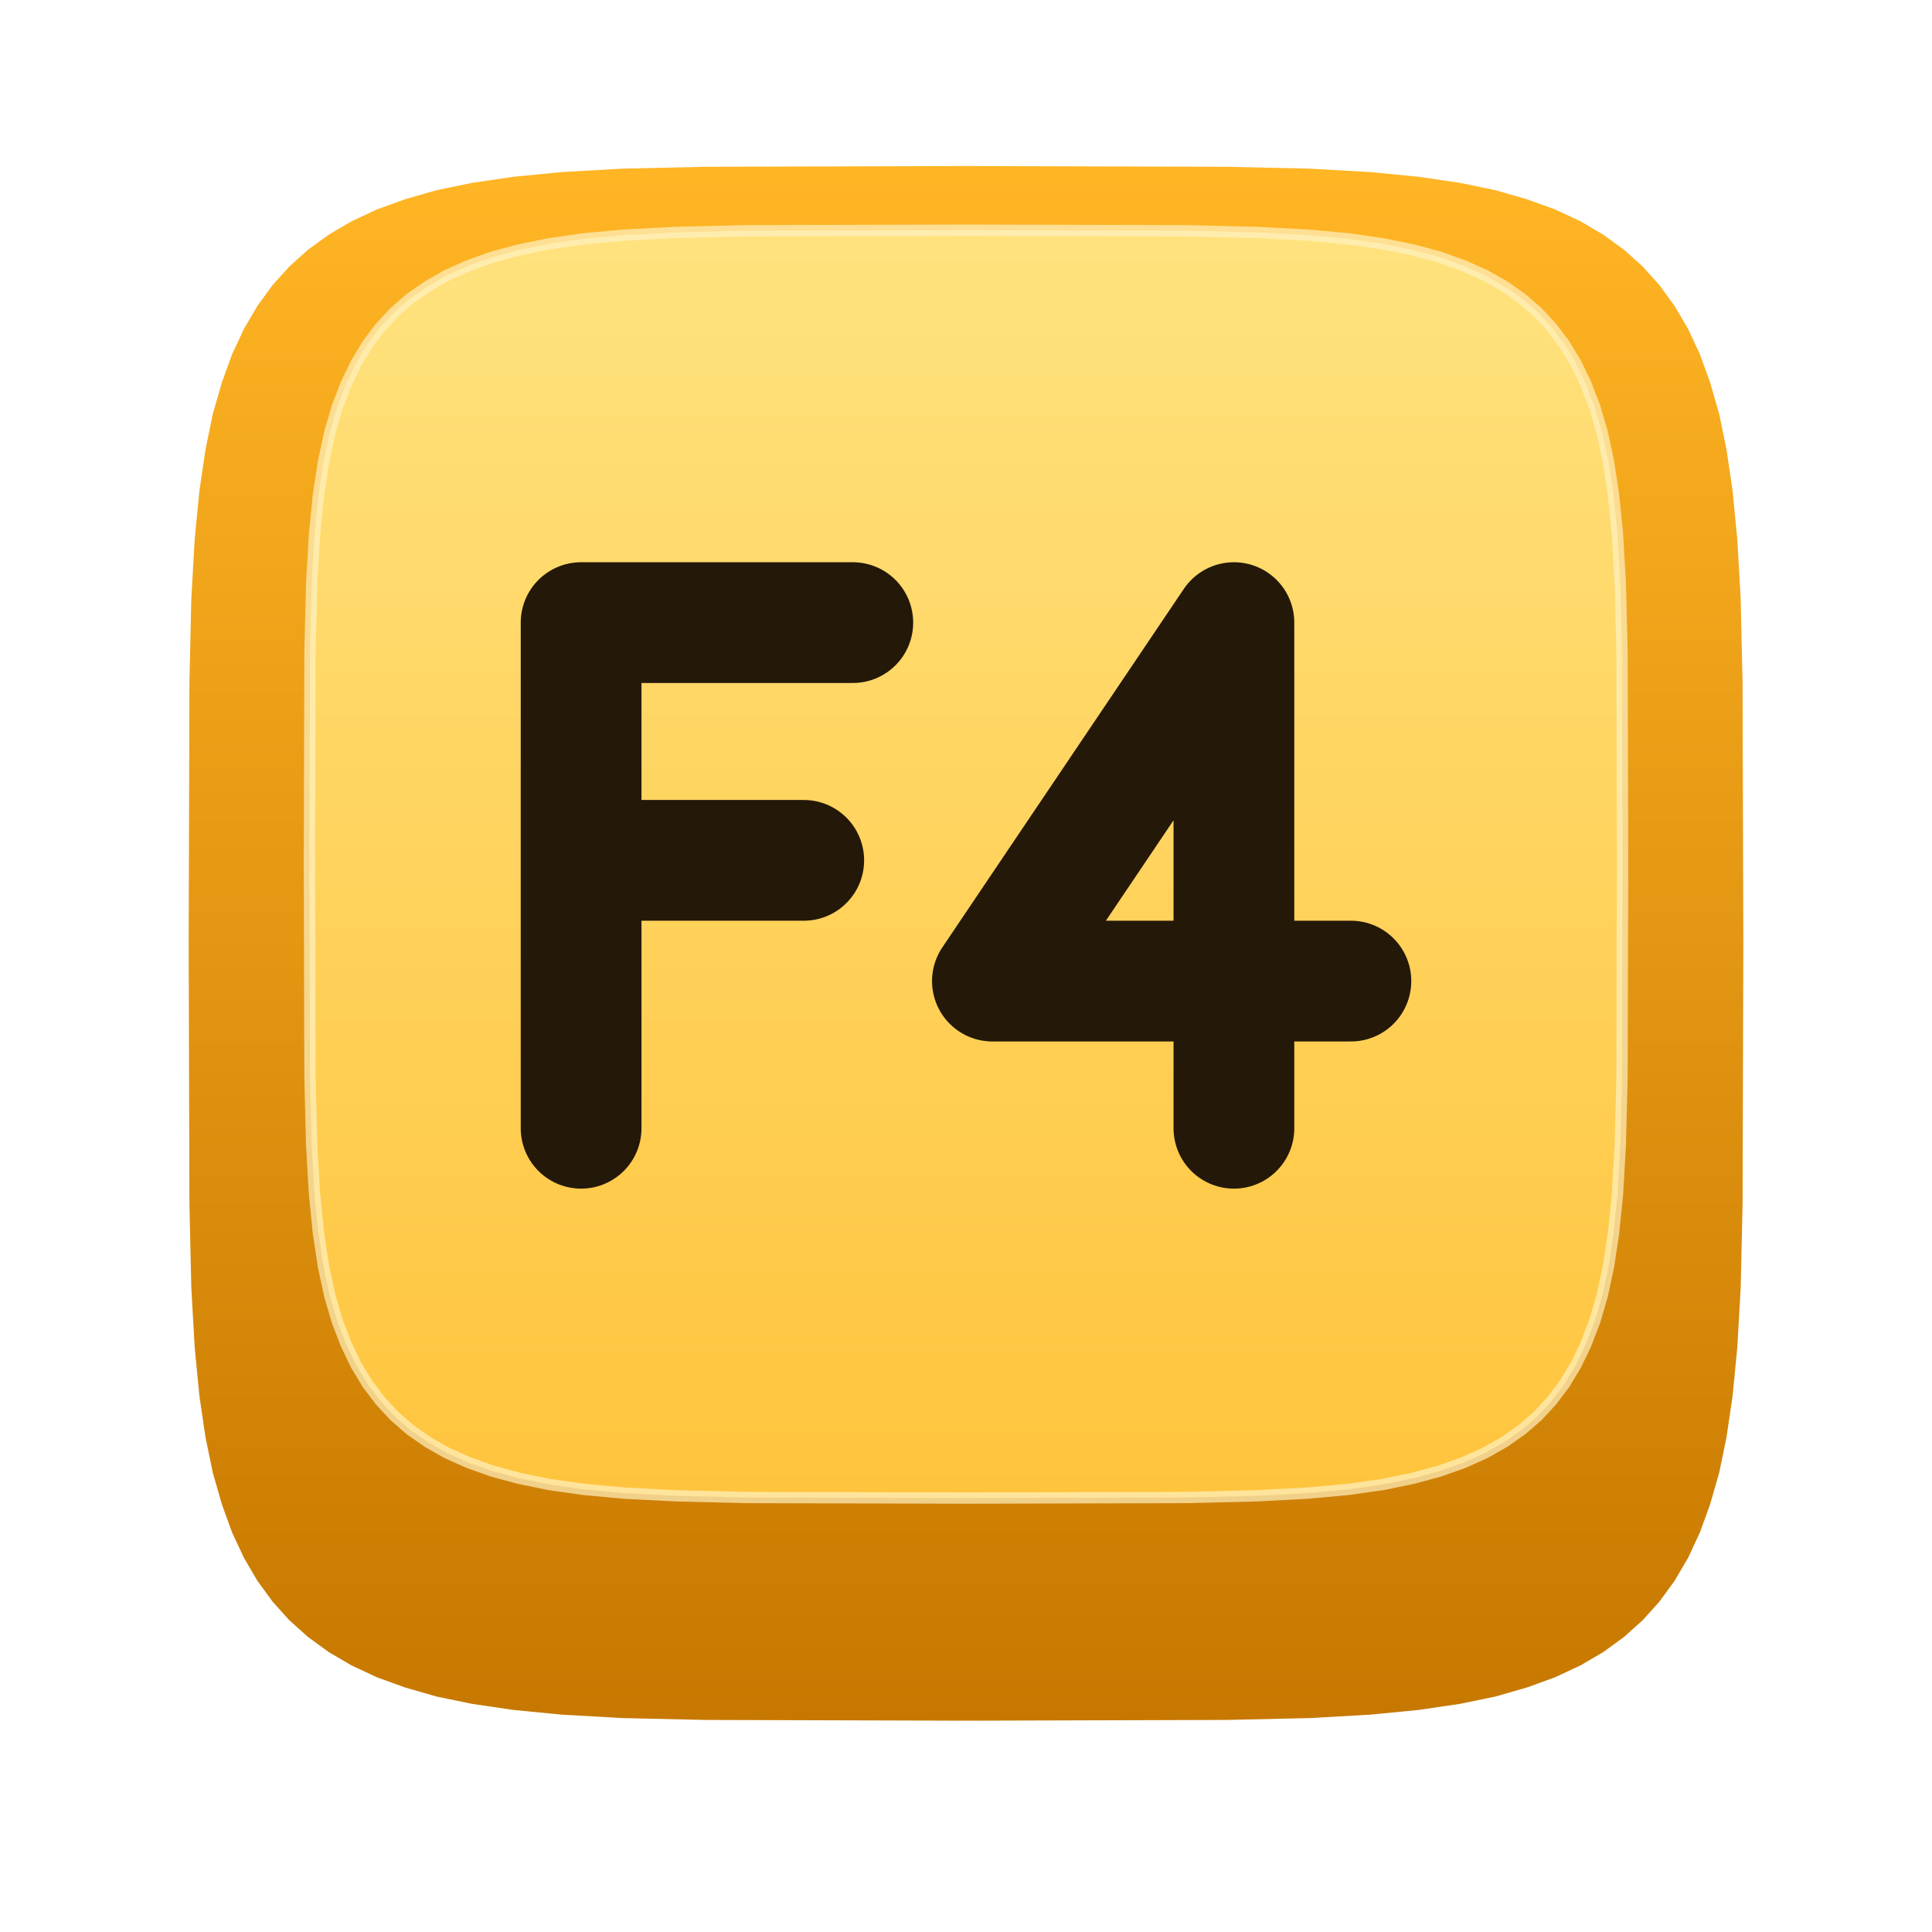
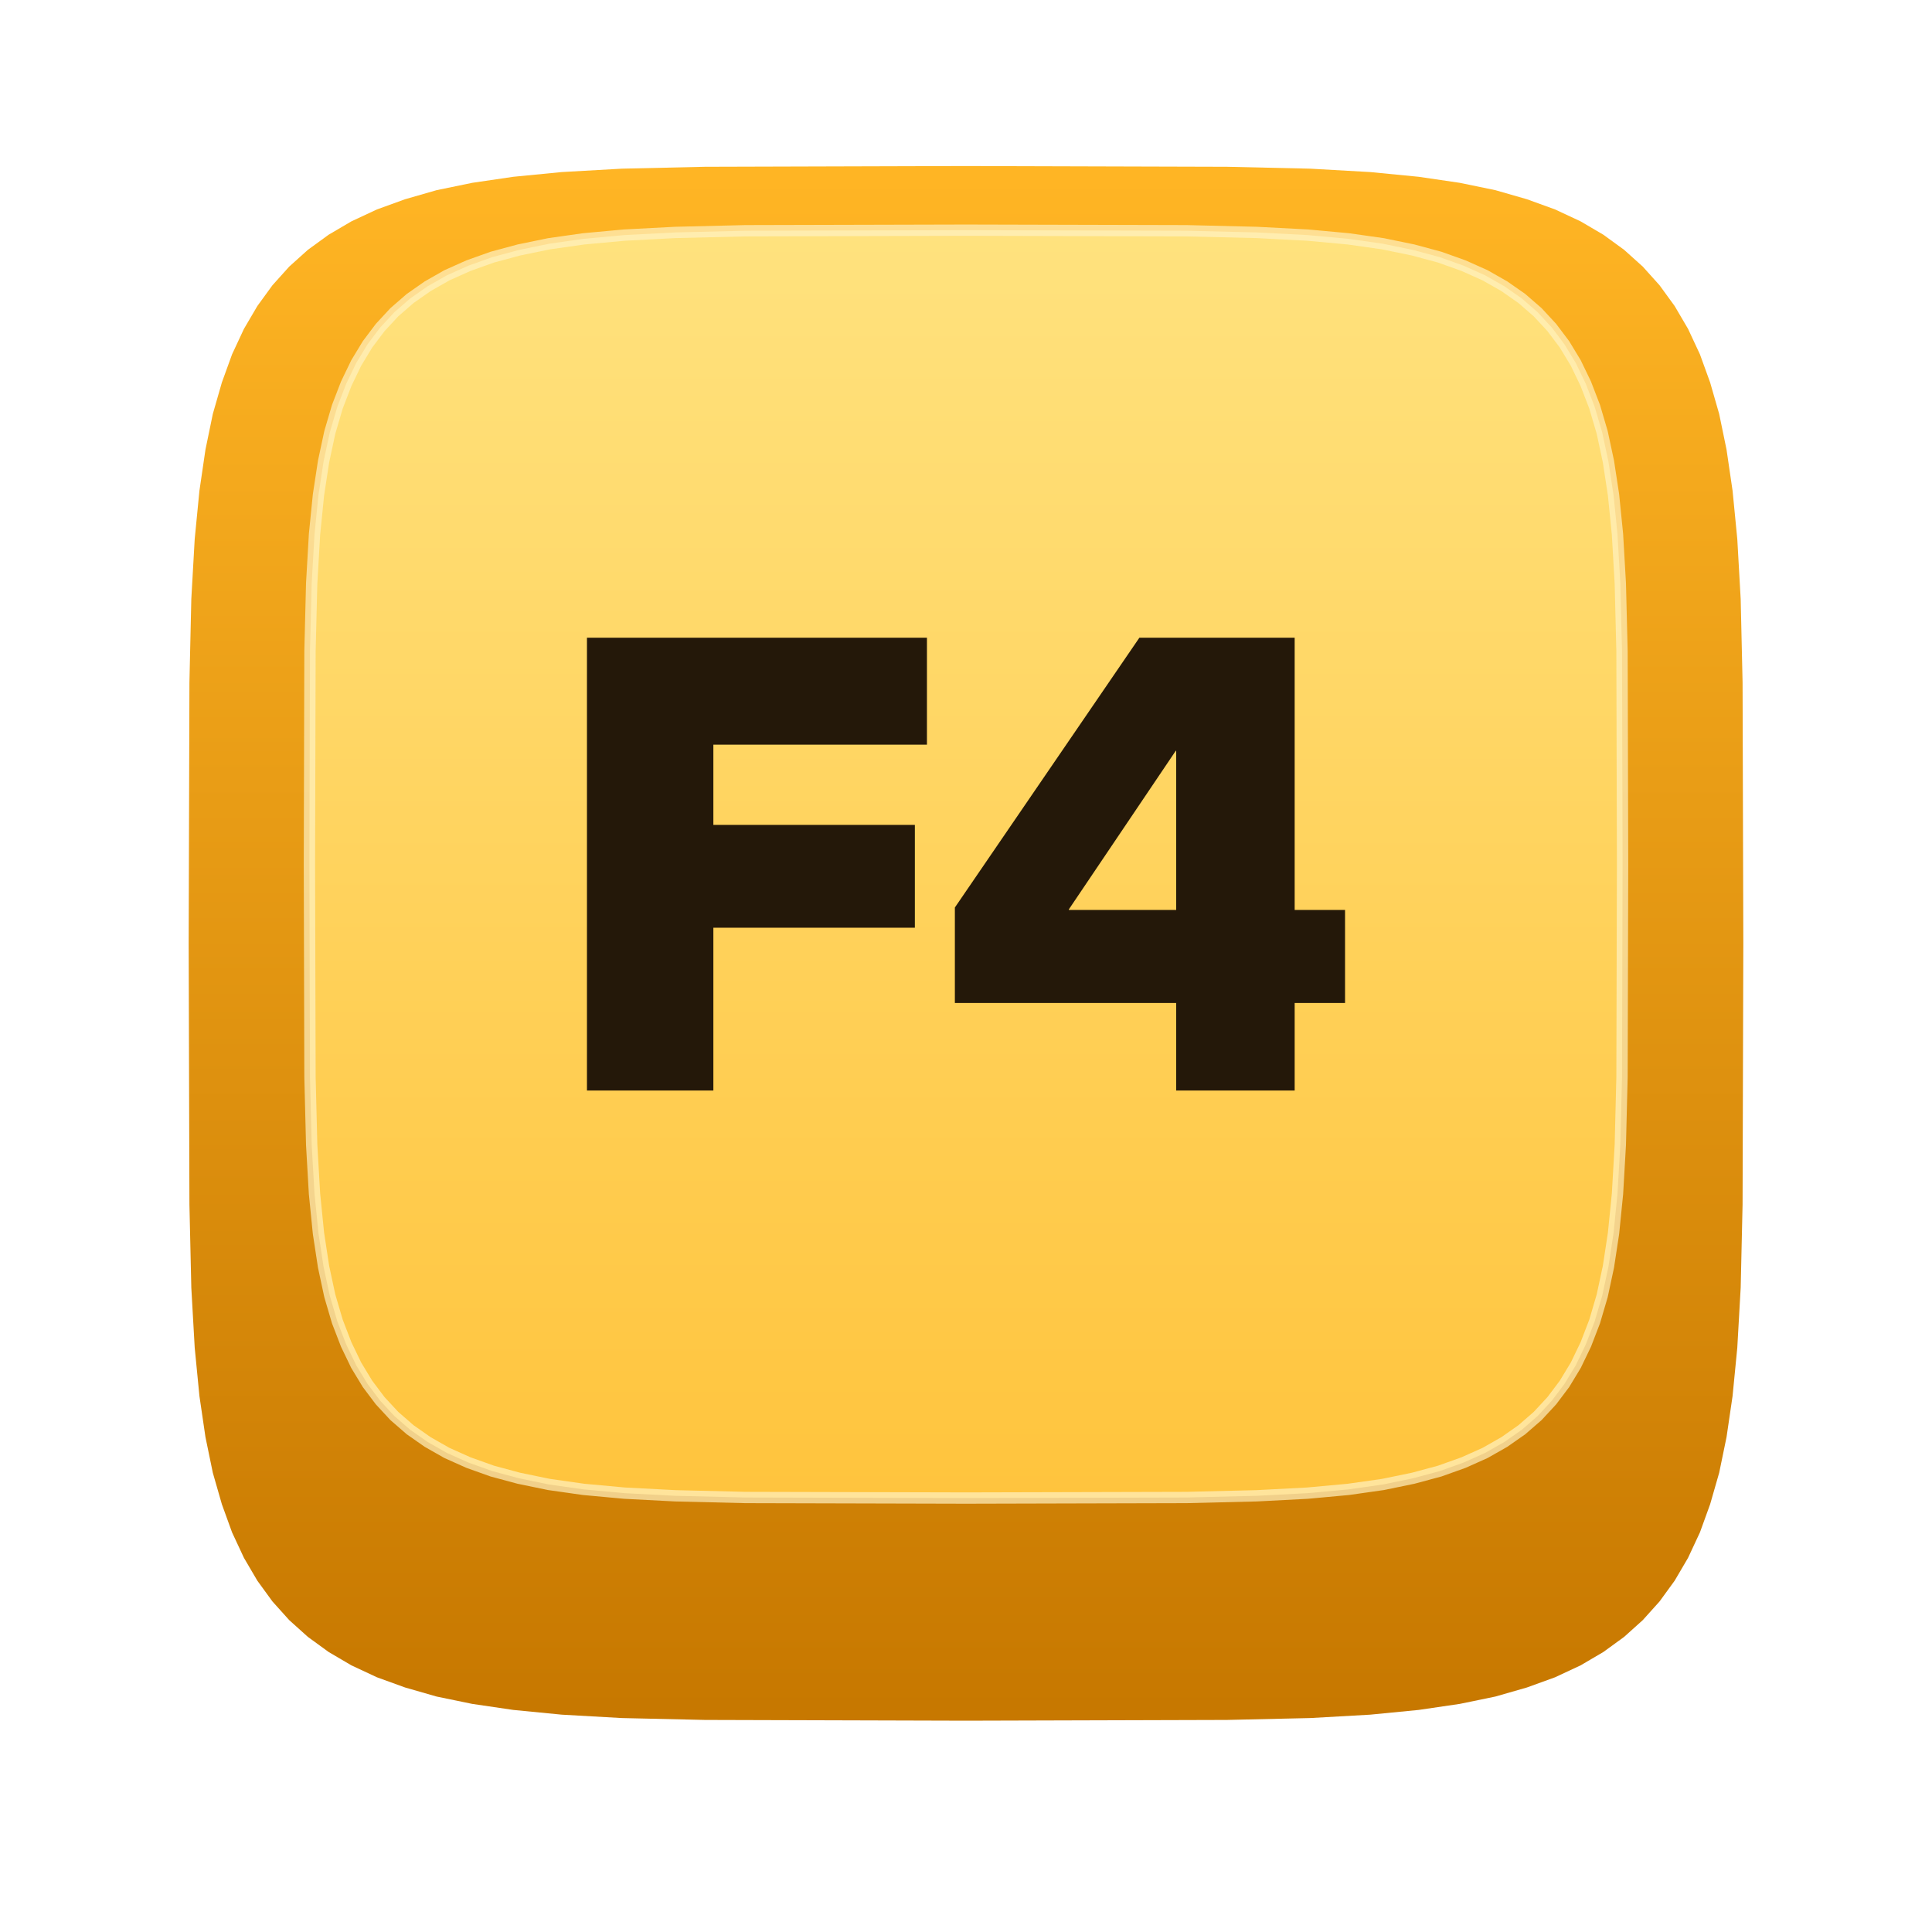
<svg xmlns="http://www.w3.org/2000/svg" viewBox="0 0 1024 1024" role="img" aria-label="F4">
  <defs>
    <linearGradient id="skirt" x1="0" y1="0" x2="0" y2="1">
      <stop offset="0" stop-color="#FFB524" />
      <stop offset="1" stop-color="#C77800" />
    </linearGradient>
    <linearGradient id="face" x1="0" y1="0" x2="0" y2="1">
      <stop offset="0" stop-color="#FFE27E" />
      <stop offset="1" stop-color="#FFC43D" />
    </linearGradient>
  </defs>
  <path d="M924.0 500.0 L923.6 638.4 L922.6 682.5 L920.8 714.3 L918.3 739.9 L915.1 761.7 L911.2 780.6 L906.4 797.3 L901.0 812.2 L894.7 825.7 L887.6 837.8 L879.6 848.8 L870.7 858.7 L860.8 867.6 L849.8 875.6 L837.7 882.7 L824.2 889.0 L809.3 894.4 L792.6 899.2 L773.7 903.1 L751.9 906.3 L726.3 908.8 L694.5 910.6 L650.4 911.6 L512.0 912.0 L373.6 911.6 L329.5 910.6 L297.7 908.8 L272.1 906.3 L250.3 903.1 L231.4 899.2 L214.7 894.4 L199.8 889.0 L186.3 882.7 L174.2 875.6 L163.2 867.6 L153.3 858.7 L144.4 848.8 L136.4 837.8 L129.3 825.7 L123.0 812.2 L117.6 797.3 L112.8 780.6 L108.9 761.7 L105.7 739.9 L103.2 714.3 L101.4 682.5 L100.4 638.4 L100.0 500.0 L100.4 361.6 L101.4 317.5 L103.2 285.7 L105.7 260.1 L108.9 238.3 L112.8 219.4 L117.6 202.7 L123.0 187.8 L129.3 174.3 L136.4 162.2 L144.4 151.2 L153.3 141.3 L163.2 132.4 L174.2 124.4 L186.3 117.3 L199.8 111.0 L214.7 105.6 L231.4 100.8 L250.3 96.9 L272.1 93.7 L297.7 91.2 L329.5 89.4 L373.6 88.4 L512.0 88.0 L650.4 88.4 L694.5 89.4 L726.3 91.2 L751.9 93.7 L773.7 96.9 L792.6 100.8 L809.3 105.6 L824.2 111.0 L837.7 117.3 L849.8 124.4 L860.8 132.4 L870.7 141.3 L879.6 151.2 L887.6 162.2 L894.7 174.3 L901.0 187.8 L906.4 202.7 L911.2 219.4 L915.1 238.3 L918.3 260.1 L920.8 285.7 L922.6 317.5 L923.6 361.6Z" fill="url(#skirt)" />
  <path d="M860.0 458.0 L859.7 570.9 L858.8 606.8 L857.3 632.8 L855.2 653.7 L852.5 671.4 L849.2 686.8 L845.2 700.4 L840.5 712.6 L835.2 723.6 L829.2 733.5 L822.5 742.4 L815.0 750.5 L806.6 757.8 L797.3 764.3 L787.1 770.1 L775.7 775.2 L763.1 779.7 L749.0 783.5 L733.0 786.8 L714.7 789.4 L693.0 791.4 L666.1 792.8 L628.9 793.7 L512.0 794.0 L395.1 793.7 L357.9 792.8 L331.0 791.4 L309.3 789.4 L291.0 786.8 L275.0 783.5 L260.9 779.7 L248.3 775.2 L236.9 770.1 L226.7 764.3 L217.4 757.8 L209.0 750.5 L201.5 742.4 L194.8 733.5 L188.8 723.6 L183.5 712.6 L178.8 700.4 L174.8 686.8 L171.5 671.4 L168.8 653.7 L166.7 632.8 L165.2 606.8 L164.3 570.9 L164.0 458.0 L164.3 345.1 L165.2 309.2 L166.7 283.2 L168.8 262.3 L171.5 244.6 L174.8 229.2 L178.8 215.6 L183.5 203.4 L188.8 192.4 L194.8 182.5 L201.5 173.6 L209.0 165.5 L217.4 158.2 L226.7 151.7 L236.9 145.9 L248.3 140.8 L260.9 136.3 L275.0 132.5 L291.0 129.2 L309.3 126.6 L331.0 124.6 L357.9 123.2 L395.1 122.3 L512.0 122.0 L628.9 122.3 L666.1 123.2 L693.0 124.6 L714.7 126.6 L733.0 129.2 L749.0 132.5 L763.1 136.3 L775.7 140.8 L787.1 145.9 L797.3 151.7 L806.6 158.2 L815.0 165.5 L822.5 173.6 L829.2 182.5 L835.2 192.4 L840.5 203.4 L845.2 215.6 L849.2 229.2 L852.5 244.6 L855.2 262.3 L857.3 283.2 L858.8 309.2 L859.7 345.1Z" fill="url(#face)" stroke="#FFF3C4" stroke-opacity="0.7" stroke-width="6" />
-   <path d="M452 330 L308 330 L308 598 M308 456 L426 456 M654 598 L654 330 L526 520 L716 520" fill="none" stroke="#241809" stroke-width="64" stroke-linecap="round" stroke-linejoin="round" />
+   <path d="M311.1 578 L378.1 578 L378.1 491.7 L484.9 491.7 L484.9 437.2 L378.1 437.2 L378.1 394.7 L491.3 394.7 L491.3 338 L311.1 338 Z M506.1 531.6 L623.4 531.6 L623.4 578 L686.2 578 L686.2 531.6 L712.9 531.6 L712.9 482.3 L686.2 482.3 L686.2 338 L603.9 338 L506.1 481 Z M623.4 482.3 L566.5 482.3 L566.5 482 L623.2 397.9 L623.4 397.9 Z" fill="#241809" fill-rule="evenodd" />
</svg>
